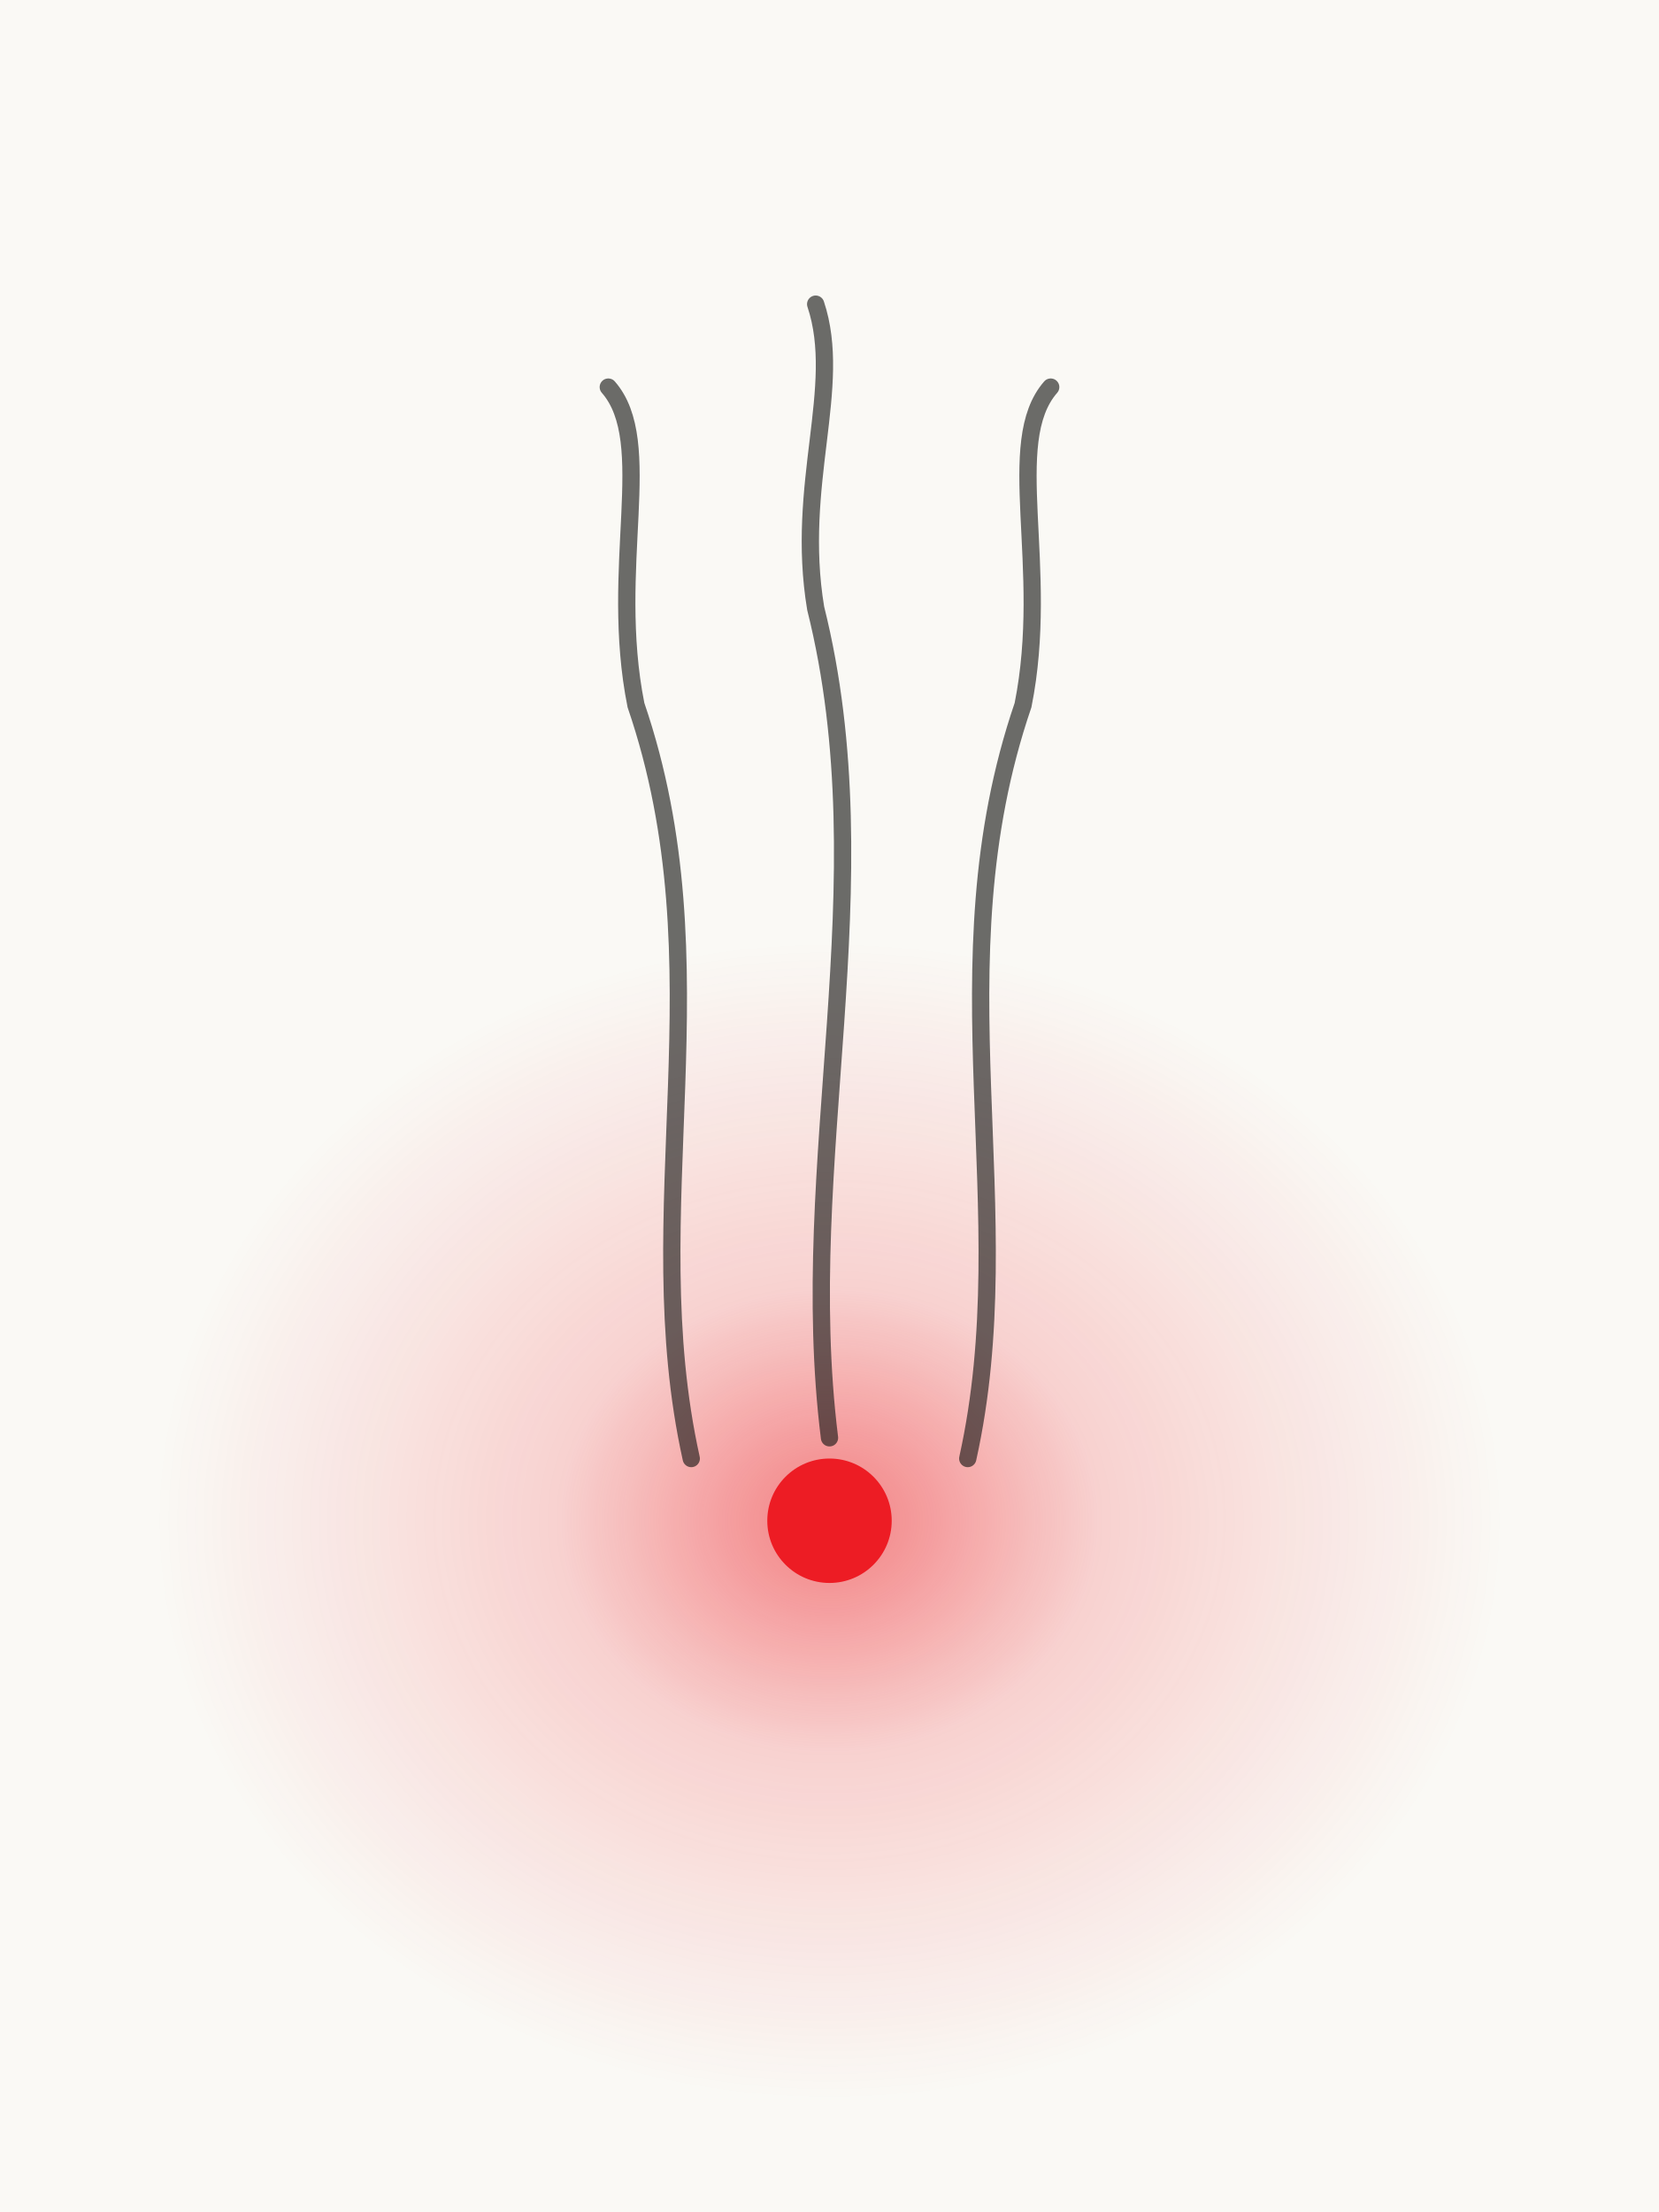
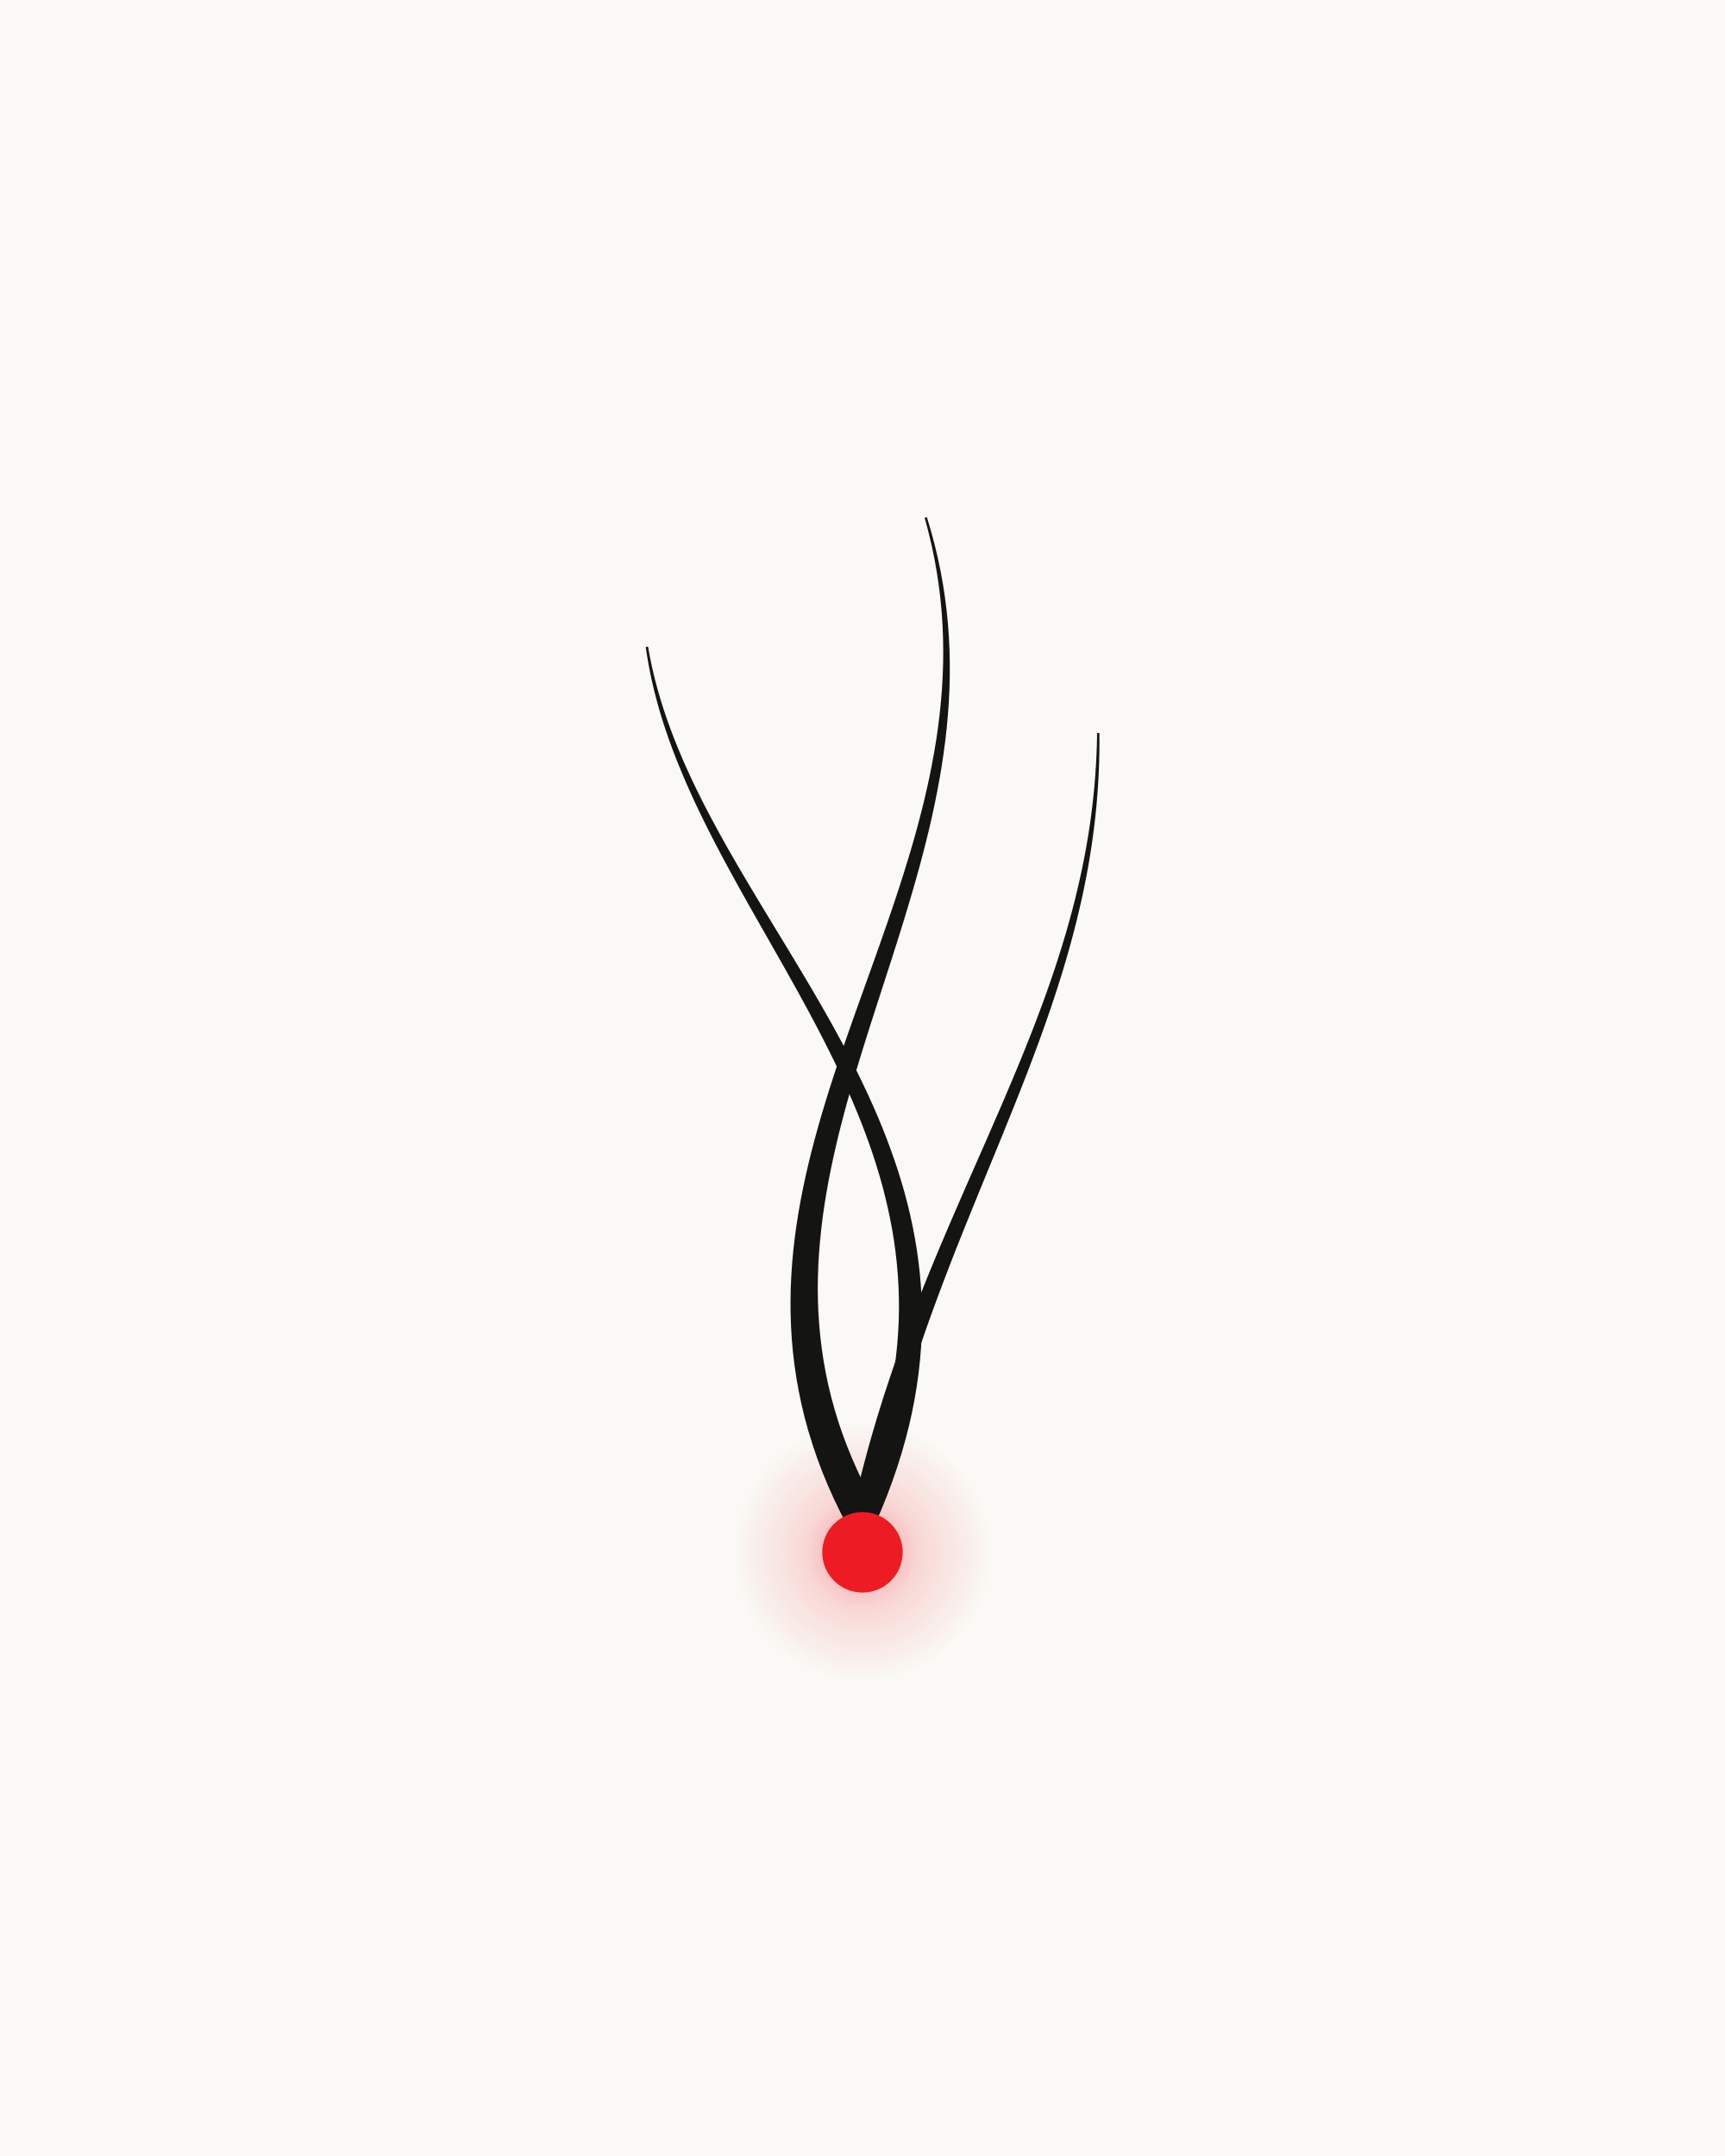
- <svg xmlns="http://www.w3.org/2000/svg" viewBox="0 0 240 320" width="240" height="320">
+ <svg xmlns="http://www.w3.org/2000/svg" viewBox="0 0 600 750" width="600" height="750">
  <defs>
-     <radialGradient id="brasa-halo" cx="50%" cy="50%" r="50%">
-       <stop offset="0%" stop-color="#ed1c24" stop-opacity="0.55" />
-       <stop offset="40%" stop-color="#ed1c24" stop-opacity="0.18" />
+     <radialGradient id="brasa-halo" cx="300" cy="540" r="44.8" gradientUnits="userSpaceOnUse">
+       <stop offset="0%" stop-color="#ed1c24" stop-opacity="0.42" />
+       <stop offset="45%" stop-color="#ed1c24" stop-opacity="0.15" />
      <stop offset="100%" stop-color="#ed1c24" stop-opacity="0" />
    </radialGradient>
  </defs>
-   <rect width="240" height="320" fill="#faf9f5" />
-   <ellipse cx="120" cy="220" rx="98" ry="84" fill="url(#brasa-halo)" />
-   <g stroke="#141413" stroke-width="2.5" fill="none" stroke-linecap="round" stroke-opacity="0.62">
-     <path d="M 120 208 C 115 168, 128 128, 118 88 C 115 70, 122 56, 118 44" />
-     <path d="M 100 211 C 92 175, 105 140, 92 102 C 88 82, 95 64, 88 56" />
-     <path d="M 140 211 C 148 175, 135 140, 148 102 C 152 82, 145 64, 152 56" />
-   </g>
-   <circle cx="120" cy="220" r="9" fill="#ed1c24" />
+   <rect width="600" height="750" fill="#faf9f5" />
+   <circle cx="300" cy="540" r="44.8" fill="url(#brasa-halo)" />
+   <path d="M 305.21 525.12 L 302.77 520.70 L 300.50 516.31 L 298.41 511.94 L 296.48 507.58 L 294.71 503.25 L 293.09 498.94 L 291.63 494.65 L 290.32 490.37 L 289.15 486.11 L 288.12 481.86 L 287.23 477.63 L 286.47 473.40 L 285.84 469.19 L 285.33 464.98 L 284.94 460.79 L 284.66 456.60 L 284.50 452.41 L 284.44 448.23 L 284.50 444.06 L 284.65 439.89 L 284.90 435.72 L 285.24 431.56 L 285.67 427.39 L 286.18 423.23 L 286.78 419.07 L 287.46 414.91 L 288.20 410.75 L 289.02 406.59 L 289.91 402.43 L 290.85 398.27 L 291.85 394.10 L 292.91 389.94 L 294.01 385.77 L 295.16 381.60 L 296.35 377.43 L 297.58 373.25 L 298.83 369.07 L 300.12 364.89 L 301.43 360.70 L 302.76 356.51 L 304.10 352.31 L 305.46 348.11 L 306.82 343.90 L 308.18 339.69 L 309.55 335.47 L 310.90 331.24 L 312.25 327.00 L 313.58 322.75 L 314.89 318.50 L 316.17 314.23 L 317.43 309.96 L 318.66 305.68 L 319.85 301.38 L 321.00 297.08 L 322.10 292.76 L 323.16 288.44 L 324.16 284.10 L 325.10 279.74 L 325.97 275.38 L 326.79 271.00 L 327.53 266.60 L 328.19 262.19 L 328.78 257.77 L 329.28 253.33 L 329.69 248.87 L 330.01 244.40 L 330.23 239.92 L 330.35 235.41 L 330.36 230.89 L 330.27 226.35 L 330.06 221.79 L 329.73 217.22 L 329.29 212.62 L 328.71 208.01 L 328.01 203.37 L 327.17 198.72 L 326.19 194.04 L 325.07 189.35 L 323.80 184.63 L 322.38 179.89 L 321.62 180.11 L 322.89 184.87 L 324.02 189.60 L 325.00 194.29 L 325.83 198.96 L 326.53 203.60 L 327.09 208.21 L 327.52 212.79 L 327.83 217.35 L 328.01 221.88 L 328.08 226.39 L 328.04 230.88 L 327.88 235.34 L 327.63 239.78 L 327.27 244.20 L 326.82 248.59 L 326.28 252.97 L 325.65 257.34 L 324.93 261.68 L 324.14 266.01 L 323.28 270.32 L 322.34 274.61 L 321.34 278.90 L 320.27 283.16 L 319.15 287.42 L 317.98 291.67 L 316.75 295.90 L 315.48 300.12 L 314.17 304.34 L 312.82 308.54 L 311.44 312.74 L 310.03 316.93 L 308.60 321.12 L 307.14 325.30 L 305.67 329.48 L 304.19 333.65 L 302.70 337.82 L 301.20 341.99 L 299.71 346.15 L 298.22 350.32 L 296.74 354.49 L 295.27 358.66 L 293.82 362.83 L 292.39 367.00 L 290.99 371.18 L 289.62 375.36 L 288.28 379.55 L 286.98 383.75 L 285.72 387.95 L 284.51 392.16 L 283.35 396.38 L 282.24 400.61 L 281.20 404.85 L 280.22 409.11 L 279.31 413.38 L 278.47 417.66 L 277.71 421.95 L 277.03 426.26 L 276.44 430.59 L 275.94 434.94 L 275.54 439.30 L 275.24 443.68 L 275.04 448.08 L 274.96 452.50 L 274.99 456.94 L 275.14 461.40 L 275.41 465.88 L 275.81 470.38 L 276.35 474.91 L 277.02 479.45 L 277.84 484.02 L 278.80 488.61 L 279.91 493.22 L 281.18 497.85 L 282.62 502.50 L 284.21 507.18 L 285.97 511.88 L 287.91 516.60 L 290.02 521.33 L 292.32 526.10 L 294.79 530.88 Z" fill="#141413" />
+   <path d="M 304.45 530.04 L 306.62 525.02 L 308.61 520.06 L 310.44 515.14 L 312.11 510.27 L 313.62 505.46 L 314.97 500.69 L 316.18 495.97 L 317.23 491.30 L 318.13 486.67 L 318.90 482.09 L 319.52 477.56 L 320.01 473.07 L 320.37 468.63 L 320.60 464.23 L 320.70 459.88 L 320.68 455.57 L 320.54 451.30 L 320.29 447.08 L 319.93 442.89 L 319.45 438.75 L 318.88 434.64 L 318.20 430.58 L 317.43 426.55 L 316.57 422.56 L 315.61 418.60 L 314.57 414.68 L 313.45 410.80 L 312.25 406.95 L 310.97 403.13 L 309.62 399.34 L 308.21 395.58 L 306.73 391.85 L 305.19 388.15 L 303.59 384.47 L 301.94 380.82 L 300.23 377.19 L 298.48 373.59 L 296.69 370.01 L 294.85 366.45 L 292.98 362.91 L 291.07 359.39 L 289.14 355.88 L 287.17 352.39 L 285.18 348.92 L 283.18 345.46 L 281.15 342.01 L 279.11 338.58 L 277.06 335.16 L 275.00 331.74 L 272.94 328.34 L 270.88 324.94 L 268.82 321.55 L 266.77 318.17 L 264.72 314.79 L 262.69 311.41 L 260.67 308.03 L 258.67 304.66 L 256.70 301.29 L 254.75 297.91 L 252.82 294.54 L 250.93 291.16 L 249.08 287.77 L 247.26 284.38 L 245.48 280.99 L 243.75 277.59 L 242.07 274.18 L 240.44 270.76 L 238.86 267.33 L 237.34 263.88 L 235.89 260.43 L 234.49 256.96 L 233.17 253.48 L 231.91 249.98 L 230.73 246.46 L 229.63 242.93 L 228.61 239.37 L 227.67 235.80 L 226.82 232.20 L 226.06 228.58 L 225.40 224.94 L 224.60 225.06 L 225.16 228.74 L 225.82 232.41 L 226.56 236.06 L 227.40 239.69 L 228.32 243.30 L 229.32 246.90 L 230.40 250.48 L 231.56 254.04 L 232.79 257.60 L 234.09 261.14 L 235.46 264.66 L 236.89 268.18 L 238.38 271.69 L 239.92 275.18 L 241.51 278.67 L 243.16 282.15 L 244.84 285.62 L 246.57 289.08 L 248.34 292.54 L 250.15 296.00 L 251.98 299.45 L 253.84 302.89 L 255.73 306.34 L 257.64 309.78 L 259.56 313.22 L 261.51 316.67 L 263.46 320.11 L 265.42 323.55 L 267.38 327.00 L 269.34 330.45 L 271.30 333.91 L 273.26 337.37 L 275.20 340.84 L 277.14 344.31 L 279.05 347.79 L 280.95 351.28 L 282.82 354.78 L 284.67 358.29 L 286.49 361.81 L 288.27 365.34 L 290.02 368.89 L 291.73 372.44 L 293.39 376.01 L 295.01 379.60 L 296.58 383.20 L 298.09 386.82 L 299.55 390.45 L 300.95 394.10 L 302.29 397.77 L 303.56 401.46 L 304.76 405.17 L 305.89 408.90 L 306.95 412.65 L 307.92 416.43 L 308.81 420.23 L 309.62 424.05 L 310.35 427.90 L 310.98 431.77 L 311.51 435.67 L 311.95 439.60 L 312.29 443.55 L 312.53 447.54 L 312.66 451.56 L 312.68 455.61 L 312.59 459.70 L 312.38 463.82 L 312.06 467.98 L 311.61 472.17 L 311.04 476.41 L 310.34 480.68 L 309.51 485.00 L 308.54 489.36 L 307.44 493.77 L 306.19 498.22 L 304.80 502.71 L 303.26 507.26 L 301.57 511.86 L 299.72 516.51 L 297.71 521.21 L 295.55 525.96 Z" fill="#141413" />
+   <path d="M 303.77 528.77 L 304.56 524.77 L 305.39 520.80 L 306.25 516.87 L 307.14 512.98 L 308.07 509.11 L 309.02 505.28 L 310.00 501.48 L 311.01 497.72 L 312.05 493.98 L 313.11 490.27 L 314.20 486.59 L 315.31 482.94 L 316.44 479.32 L 317.59 475.72 L 318.77 472.14 L 319.96 468.59 L 321.17 465.07 L 322.39 461.56 L 323.63 458.08 L 324.89 454.62 L 326.16 451.18 L 327.44 447.76 L 328.73 444.36 L 330.03 440.97 L 331.34 437.60 L 332.65 434.25 L 333.98 430.92 L 335.30 427.59 L 336.64 424.29 L 337.97 420.99 L 339.31 417.71 L 340.64 414.44 L 341.98 411.17 L 343.31 407.92 L 344.64 404.68 L 345.97 401.44 L 347.29 398.22 L 348.61 395.00 L 349.91 391.78 L 351.21 388.57 L 352.50 385.36 L 353.78 382.16 L 355.04 378.96 L 356.29 375.76 L 357.53 372.56 L 358.75 369.36 L 359.95 366.16 L 361.14 362.96 L 362.30 359.76 L 363.45 356.55 L 364.57 353.34 L 365.67 350.13 L 366.74 346.91 L 367.79 343.68 L 368.82 340.45 L 369.81 337.21 L 370.78 333.96 L 371.72 330.70 L 372.62 327.43 L 373.50 324.15 L 374.34 320.85 L 375.14 317.55 L 375.91 314.23 L 376.65 310.90 L 377.34 307.55 L 378.00 304.19 L 378.61 300.81 L 379.18 297.41 L 379.71 293.99 L 380.20 290.56 L 380.64 287.10 L 381.04 283.63 L 381.39 280.13 L 381.68 276.62 L 381.93 273.08 L 382.13 269.51 L 382.28 265.92 L 382.38 262.31 L 382.42 258.67 L 382.40 255.00 L 381.60 255.00 L 381.53 258.65 L 381.40 262.28 L 381.22 265.87 L 380.99 269.44 L 380.71 272.98 L 380.37 276.50 L 379.99 279.99 L 379.56 283.45 L 379.08 286.90 L 378.56 290.32 L 377.99 293.71 L 377.38 297.09 L 376.72 300.45 L 376.03 303.79 L 375.29 307.11 L 374.52 310.41 L 373.71 313.70 L 372.86 316.98 L 371.98 320.23 L 371.06 323.48 L 370.11 326.71 L 369.13 329.93 L 368.12 333.14 L 367.08 336.34 L 366.01 339.53 L 364.91 342.71 L 363.79 345.89 L 362.64 349.06 L 361.46 352.22 L 360.27 355.38 L 359.05 358.54 L 357.81 361.69 L 356.55 364.85 L 355.27 368.00 L 353.98 371.15 L 352.67 374.30 L 351.34 377.45 L 350.00 380.61 L 348.65 383.77 L 347.29 386.93 L 345.91 390.10 L 344.53 393.28 L 343.14 396.46 L 341.74 399.65 L 340.33 402.85 L 338.92 406.06 L 337.51 409.28 L 336.09 412.51 L 334.68 415.75 L 333.26 419.01 L 331.84 422.28 L 330.42 425.57 L 329.01 428.87 L 327.60 432.19 L 326.20 435.52 L 324.80 438.88 L 323.41 442.25 L 322.03 445.65 L 320.66 449.07 L 319.30 452.50 L 317.95 455.96 L 316.62 459.45 L 315.30 462.96 L 314.00 466.49 L 312.71 470.06 L 311.44 473.64 L 310.19 477.26 L 308.96 480.91 L 307.75 484.58 L 306.57 488.29 L 305.41 492.03 L 304.27 495.80 L 303.16 499.60 L 302.08 503.44 L 301.03 507.31 L 300.00 511.22 L 299.01 515.17 L 298.05 519.15 L 297.12 523.17 L 296.23 527.23 Z" fill="#141413" />
+   <circle cx="300" cy="540" r="14" fill="#ed1c24" />
</svg>
